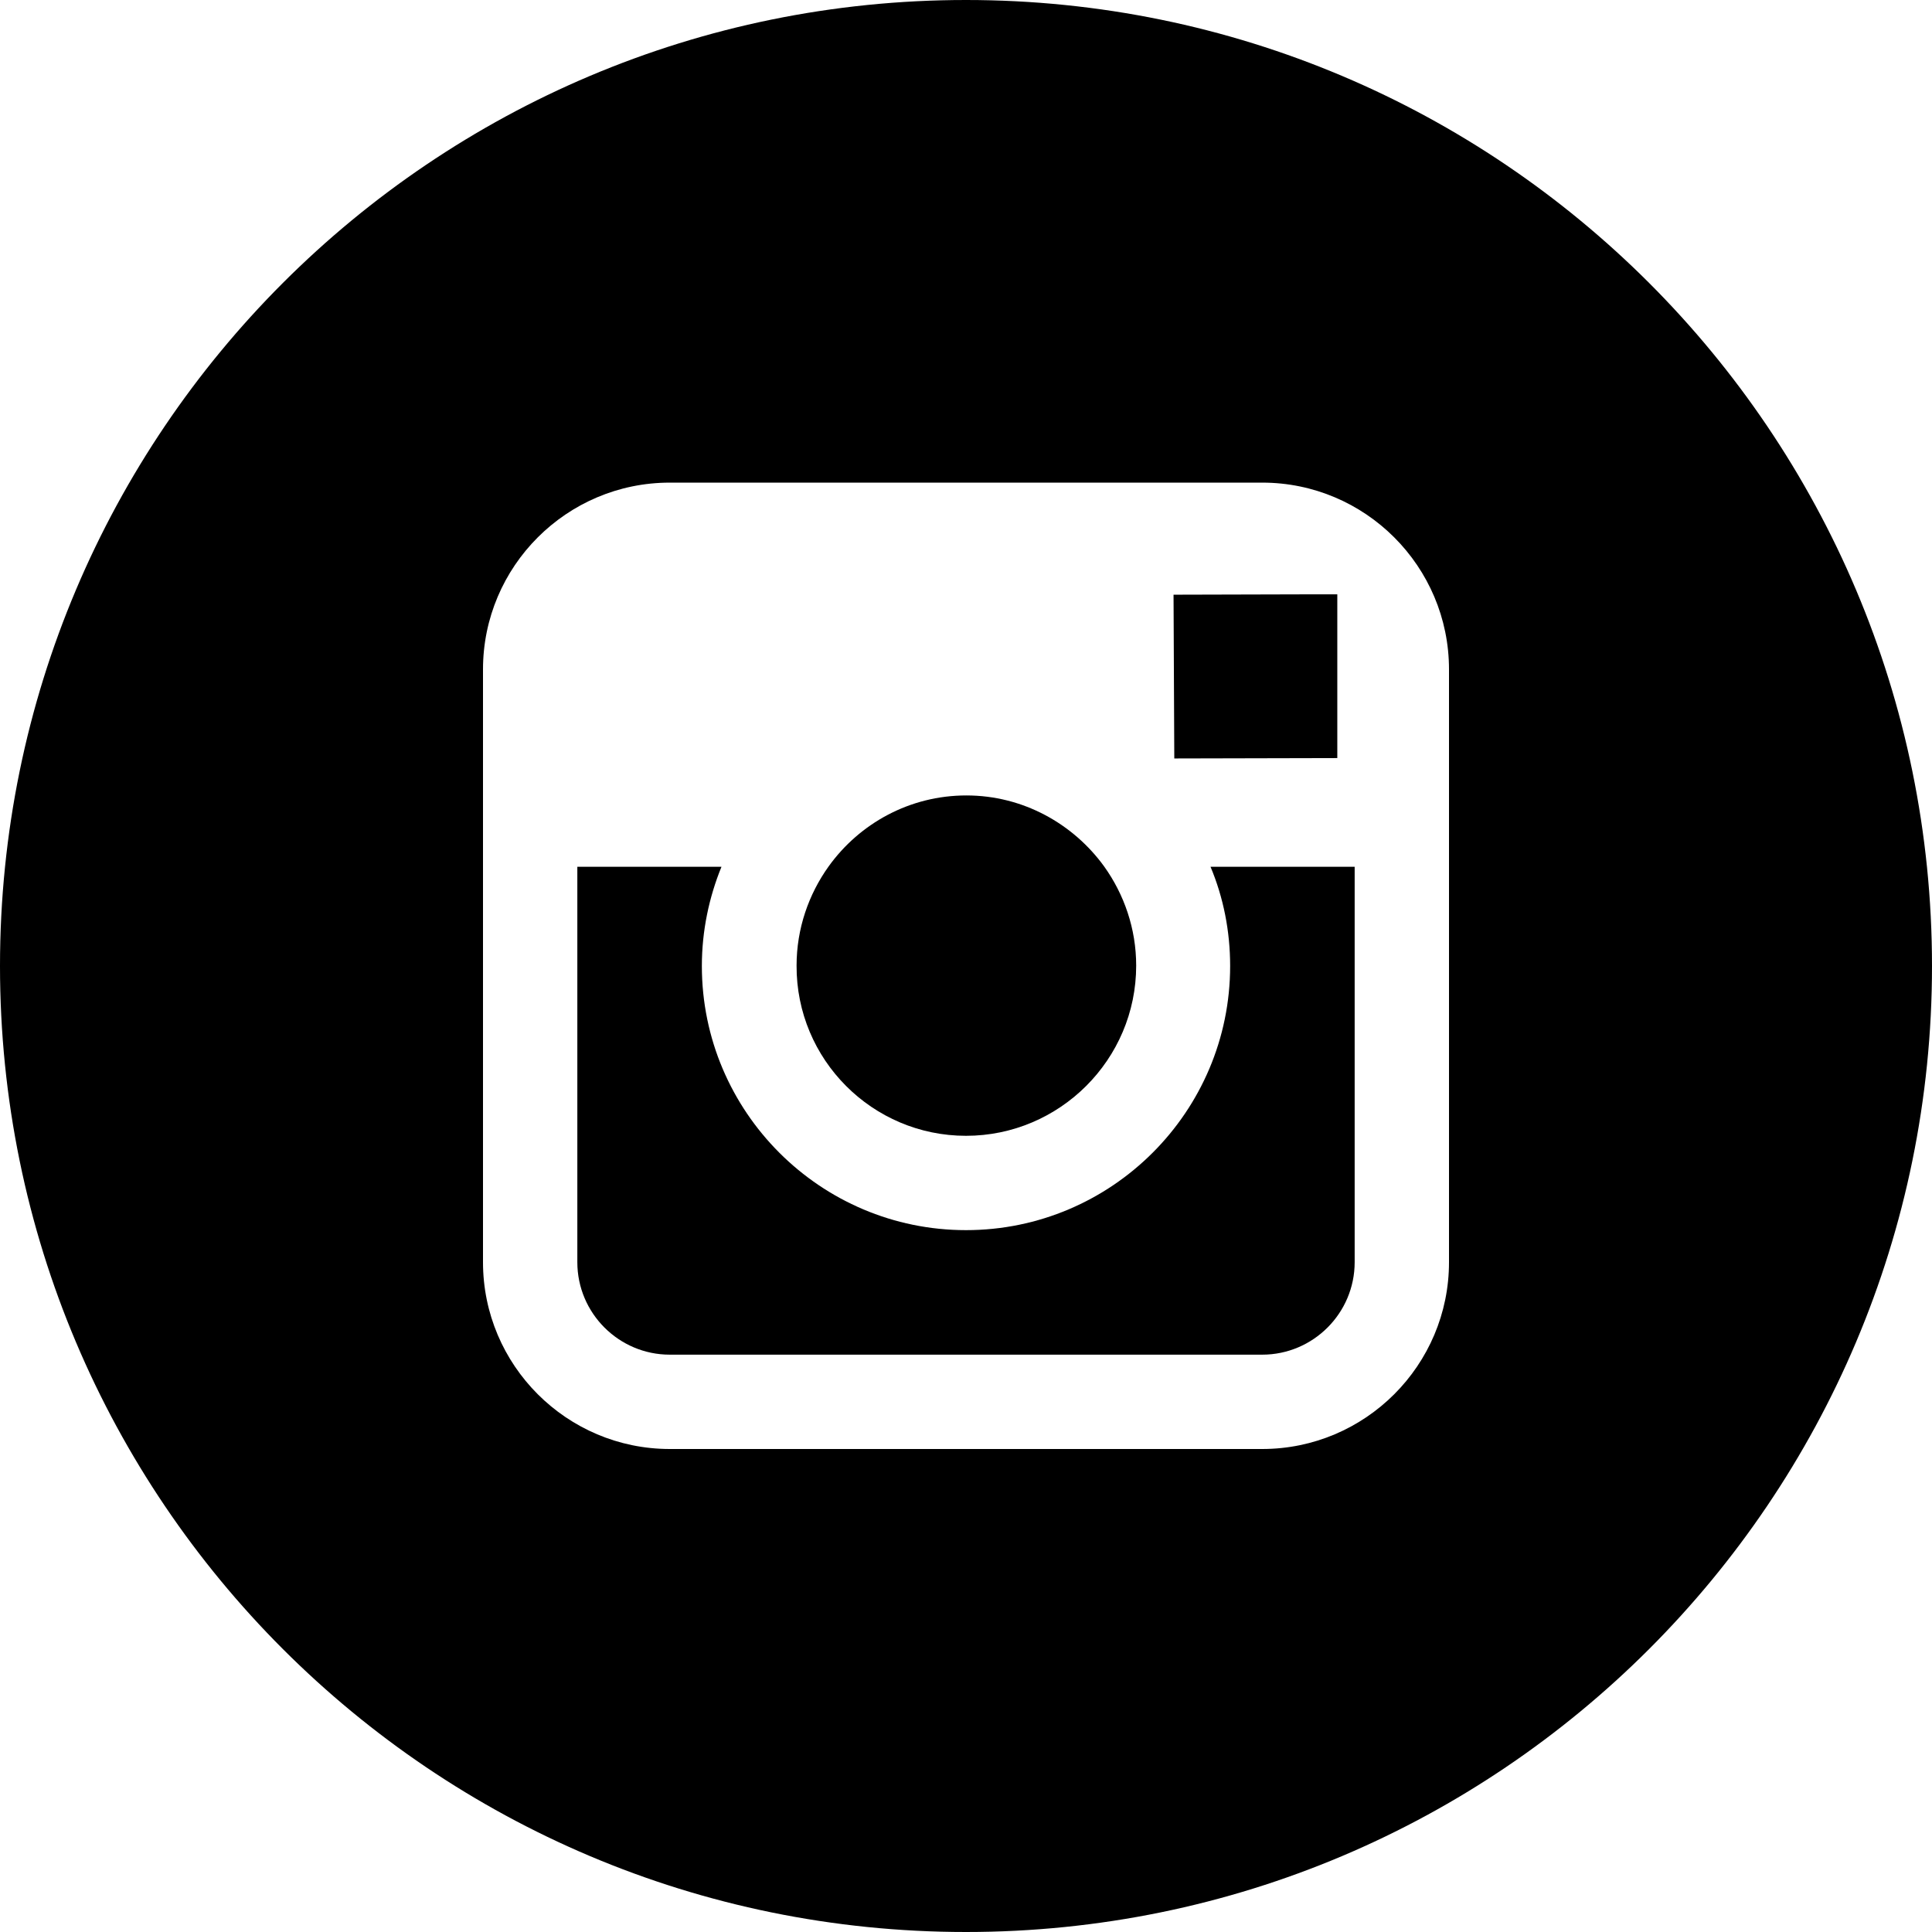
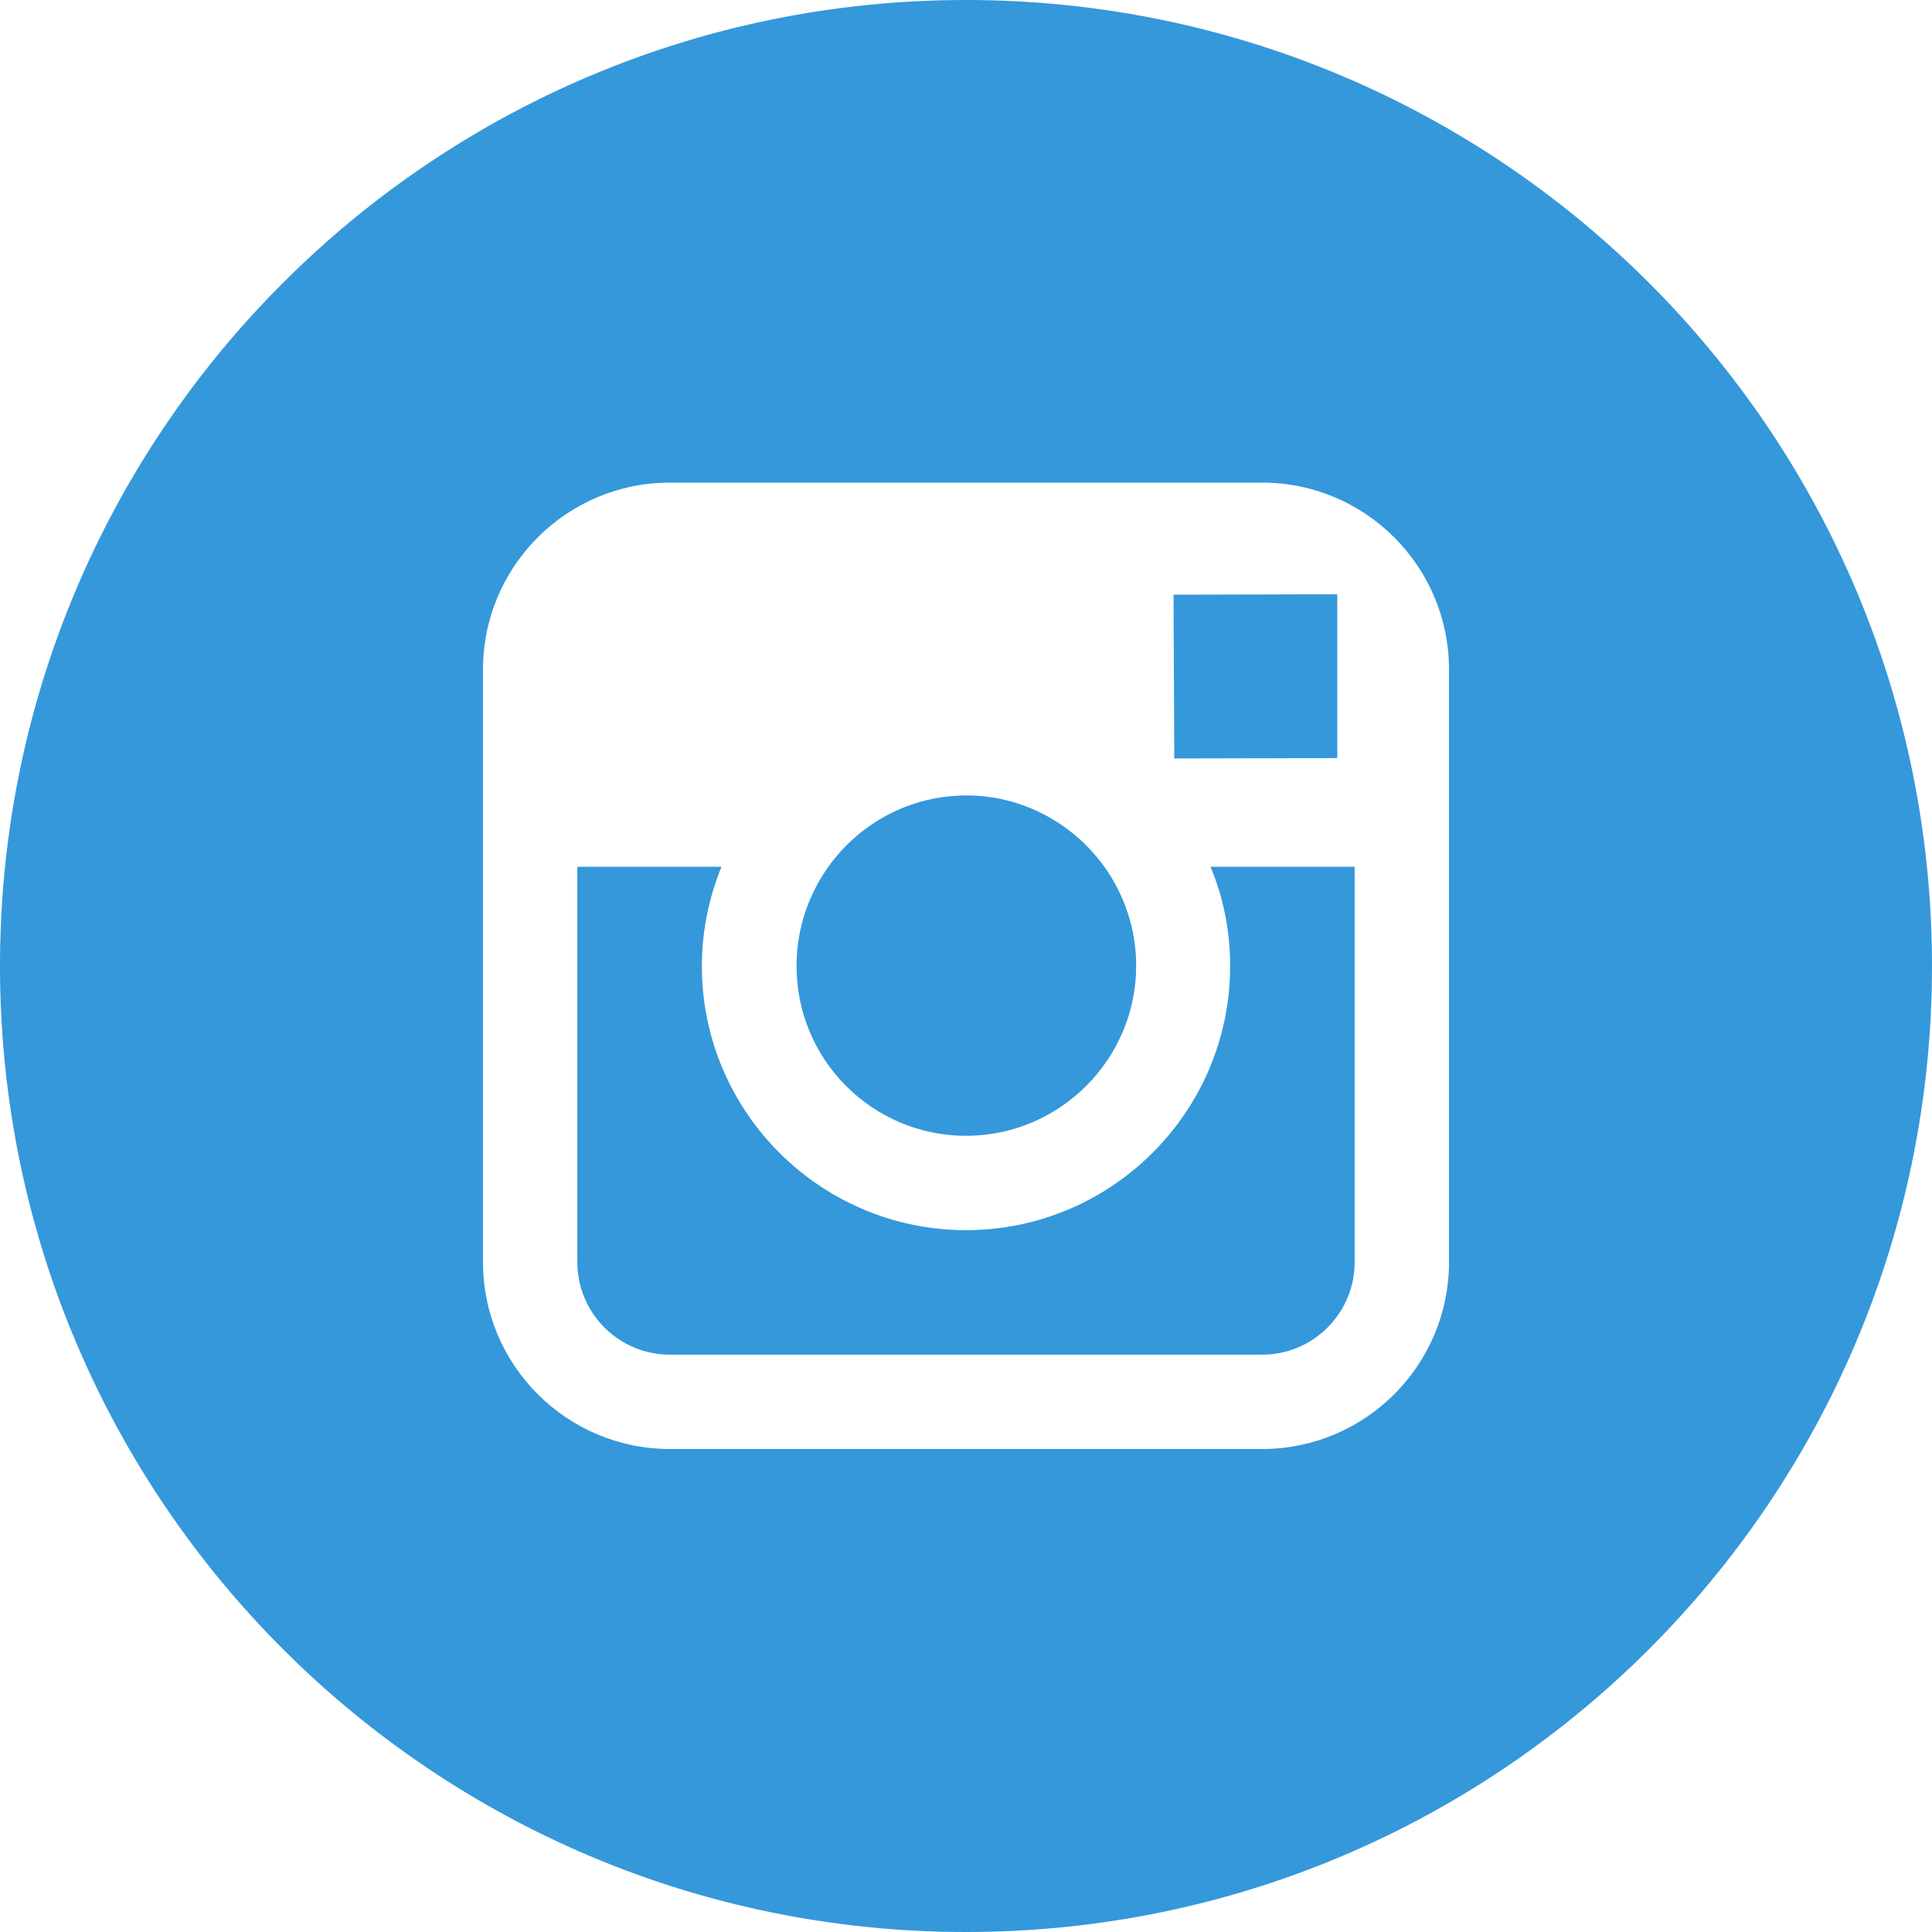
- <svg xmlns="http://www.w3.org/2000/svg" fill="#000000" height="800px" width="800px" version="1.1" id="Layer_1" viewBox="-143 145 512 512" xml:space="preserve">
+ <svg xmlns="http://www.w3.org/2000/svg" fill="#3498db" height="800px" width="800px" version="1.1" id="Layer_1" viewBox="-143 145 512 512" xml:space="preserve">
  <g>
    <path d="M113,446c24.8,0,45.1-20.2,45.1-45.1c0-9.8-3.2-18.9-8.5-26.3c-8.2-11.3-21.5-18.8-36.5-18.8s-28.3,7.4-36.5,18.8   c-5.3,7.4-8.5,16.5-8.5,26.3C68,425.8,88.2,446,113,446z" />
    <polygon points="211.4,345.9 211.4,308.1 211.4,302.5 205.8,302.5 168,302.6 168.2,346  " />
    <path d="M183,401c0,38.6-31.4,70-70,70c-38.6,0-70-31.4-70-70c0-9.3,1.9-18.2,5.2-26.3H10v104.8C10,493,21,504,34.5,504h157   c13.5,0,24.5-11,24.5-24.5V374.7h-38.2C181.2,382.8,183,391.7,183,401z" />
    <path d="M113,145c-141.4,0-256,114.6-256,256s114.6,256,256,256s256-114.6,256-256S254.4,145,113,145z M241,374.7v104.8   c0,27.3-22.2,49.5-49.5,49.5h-157C7.2,529-15,506.8-15,479.5V374.7v-52.3c0-27.3,22.2-49.5,49.5-49.5h157   c27.3,0,49.5,22.2,49.5,49.5V374.7z" />
  </g>
</svg>
